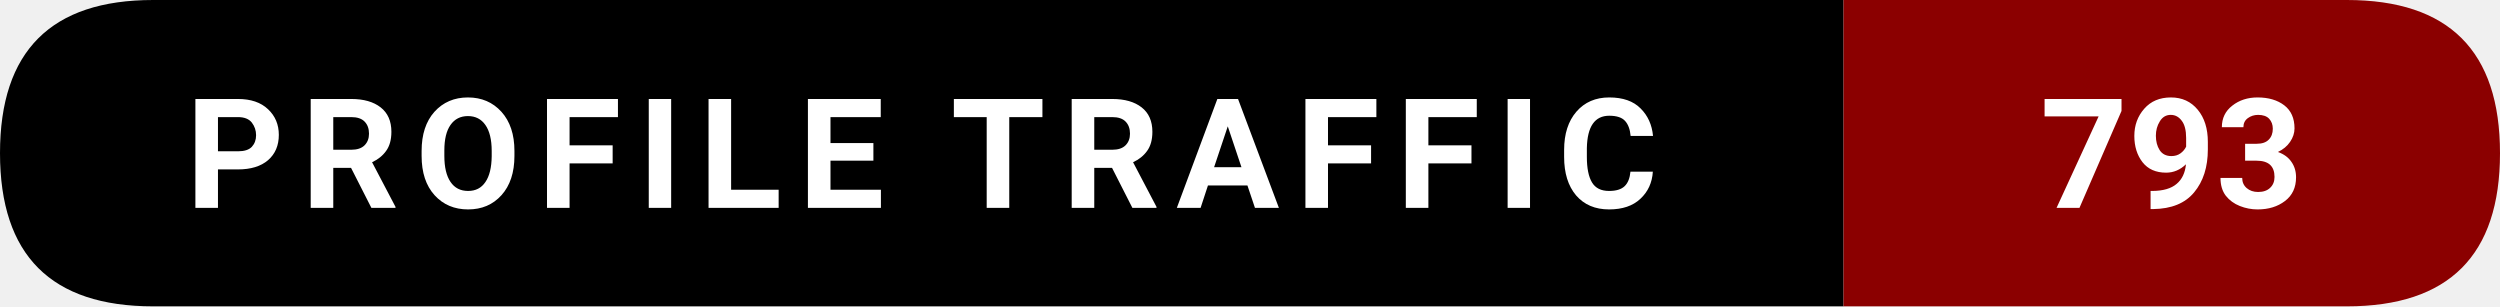
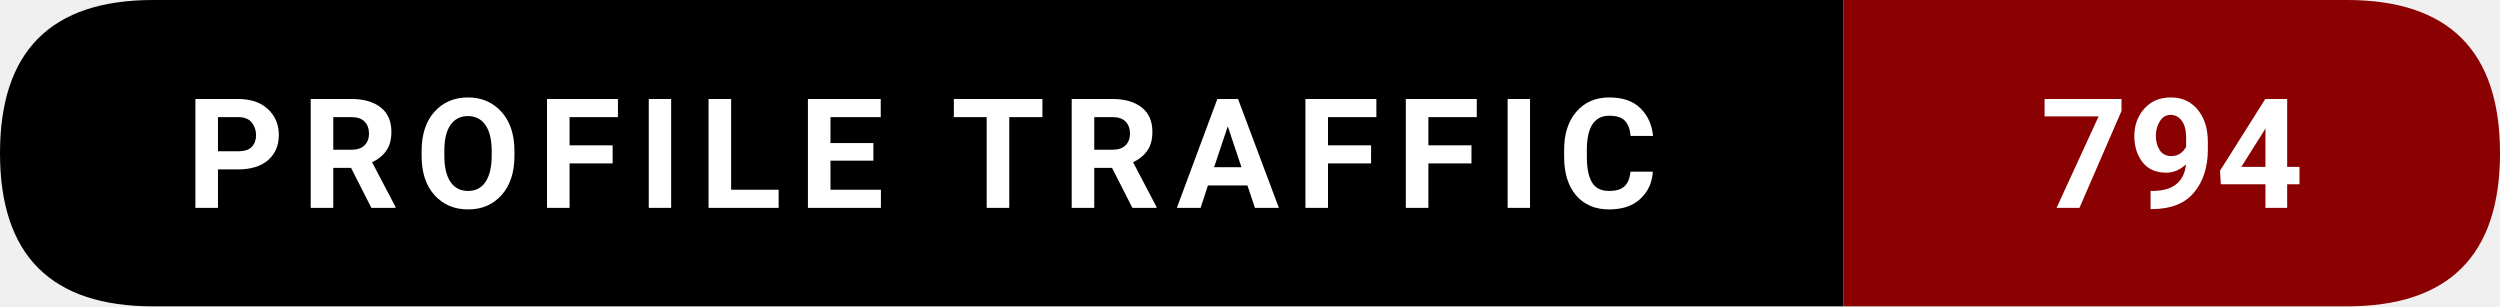
- <svg xmlns="http://www.w3.org/2000/svg" width="228.5" height="28" viewBox="0 0 228.5 28" role="img" aria-label="Profile traffic: 793">
+ <svg xmlns="http://www.w3.org/2000/svg" width="228.5" height="28" viewBox="0 0 228.5 28" role="img" aria-label="Profile traffic: 794">
  <path d="M14,0   L168.5,0   L168.5,28   L14,28   Q0,28 0,14   L0,14   Q0,0 14,0   Z" fill="#000000" />
  <path d="M168.5,0   L214.5,0   Q228.5,0 228.5,14   L228.5,14   Q228.5,28 214.5,28   L168.5,28   Z" fill="#8B0000" />
  <text x="84.25" y="19" text-anchor="middle" font-family="ui-sans-serif,system-ui,-apple-system,Segoe UI,Roboto,Ubuntu,Arial" font-size="14" font-weight="600" fill="#ffffff" letter-spacing="1.5">
    PROFILE TRAFFIC
  </text>
  <text x="198.5" y="19" text-anchor="middle" font-family="ui-sans-serif,system-ui,-apple-system,Segoe UI,Roboto,Ubuntu,Arial" font-size="14" font-weight="700" fill="#ffffff">
-     793
+     794
  </text>
</svg>
